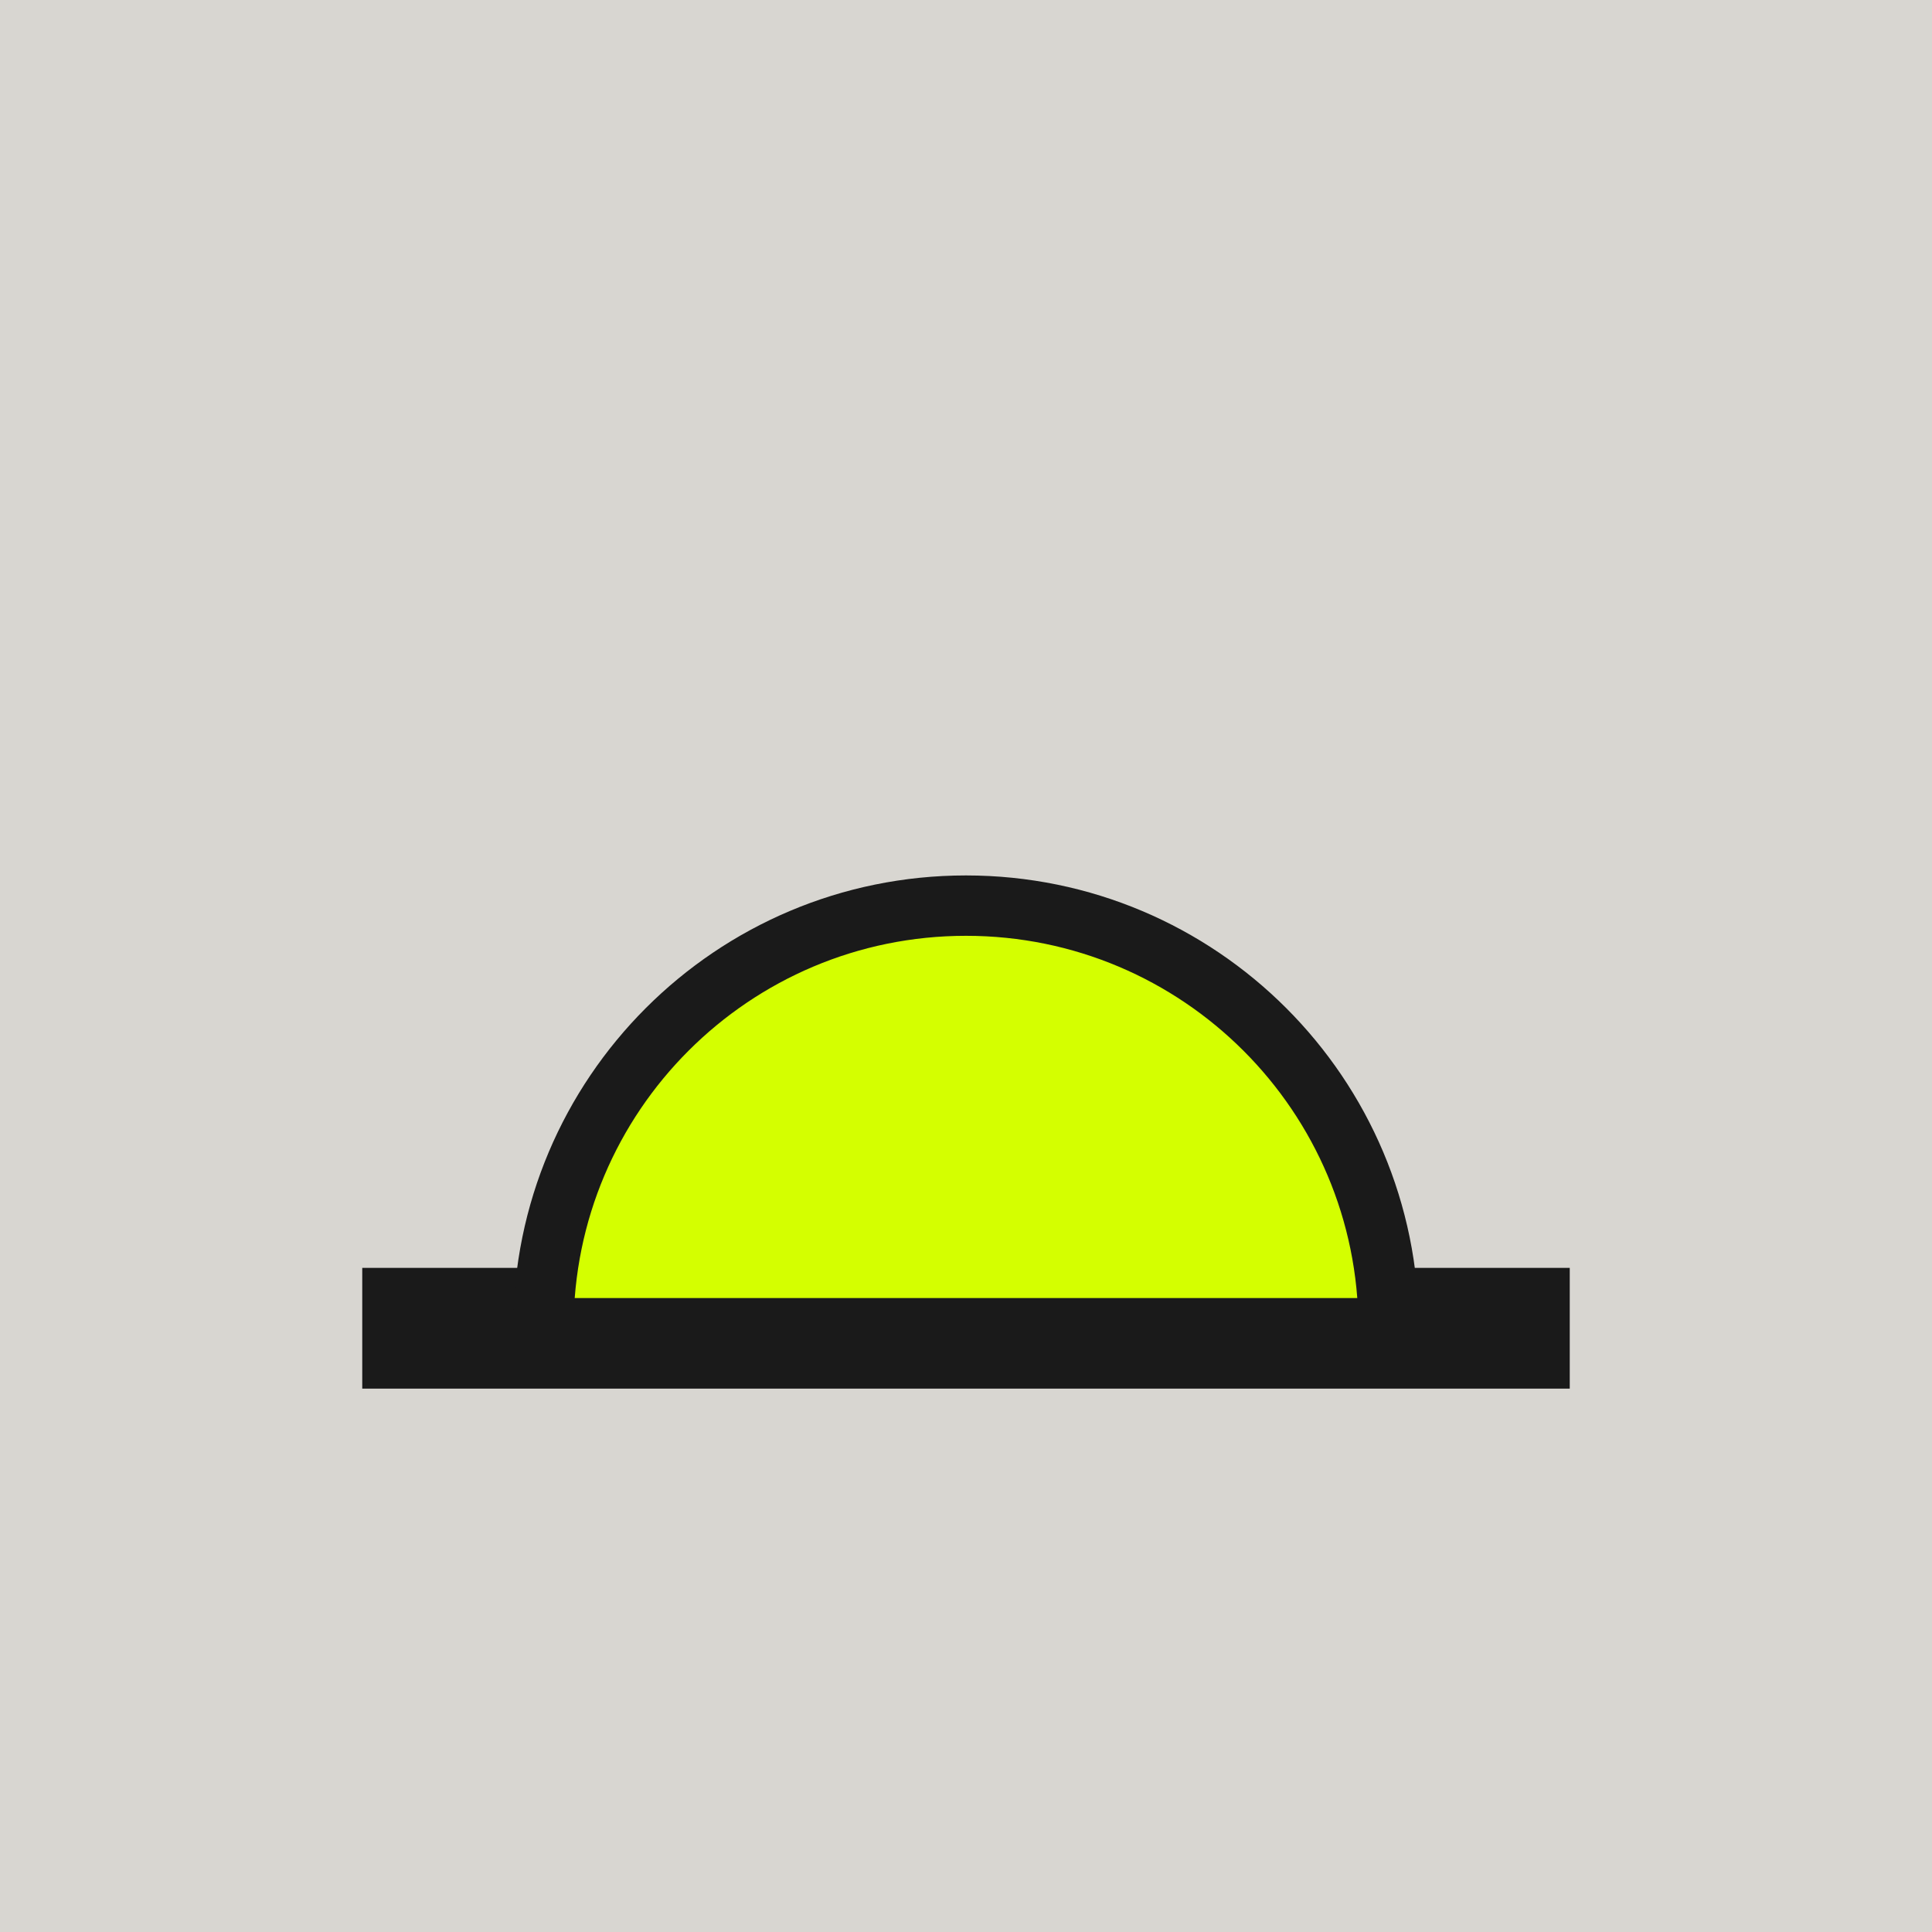
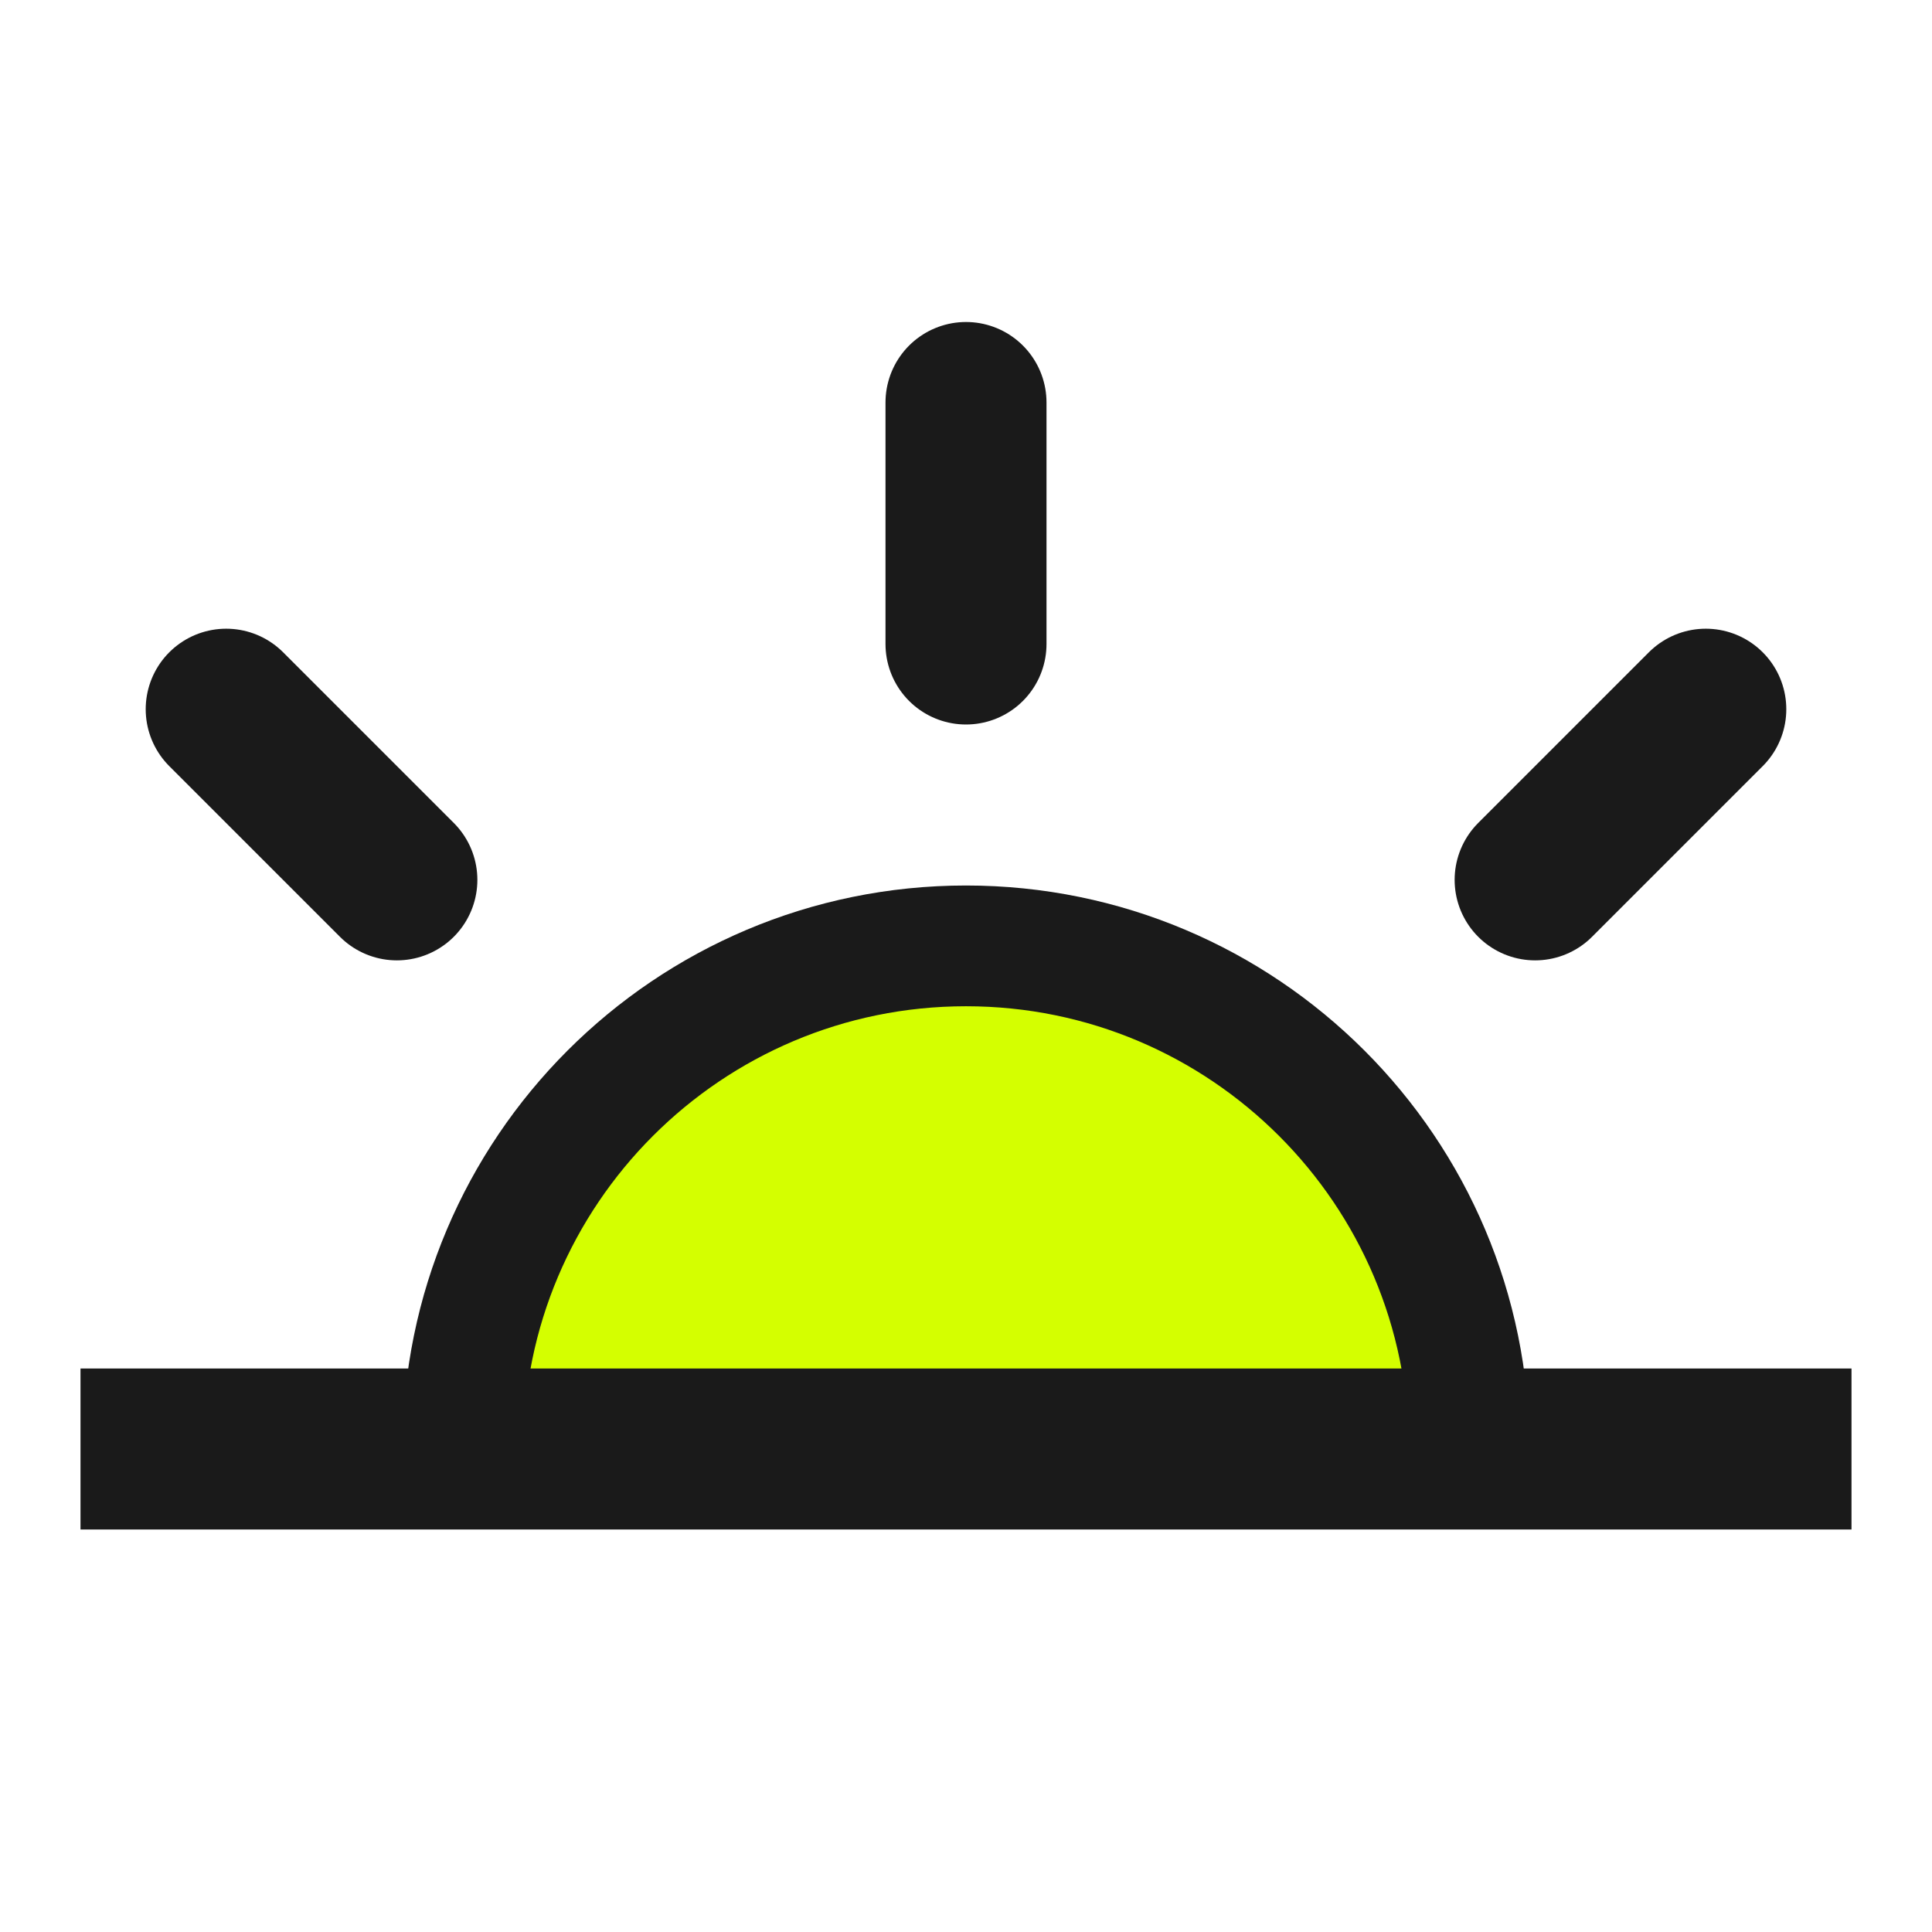
- <svg xmlns="http://www.w3.org/2000/svg" viewBox="0 0 32 32">
-   <rect width="32" height="32" fill="#D8D6D1" />
-   <path d="M6 22h20" stroke="#1A1A1A" stroke-width="2" />
-   <path d="M9 22a7 7 0 0 1 14 0z" fill="#D4FF00" stroke="#1A1A1A" stroke-width="1" />
+ <svg xmlns="http://www.w3.org/2000/svg" viewBox="0 0 24 24">
+   <style>
+     .ink { fill: #1a1a1a; }
+     .ray { fill: none; stroke: #1a1a1a; stroke-width: 2; stroke-linecap: round; }
+     .sun { fill: #d4ff00; stroke: #1a1a1a; stroke-width: 1.5; }
+     @media (prefers-color-scheme: dark) {
+       .ink { fill: #eceae5; }
+       .ray { stroke: #eceae5; }
+       .sun { stroke: #d4ff00; }
+     }
+   </style>
+   <path class="sun" d="M5.75 18a6.25 6.25 0 0 1 12.5 0z" />
+   <path class="ray" d="M12 5v3M2.81 8.81l2.12 2.12M21.19 8.81l-2.12 2.12" />
+   <rect class="ink" x="1" y="17" width="22" height="2" />
</svg>
